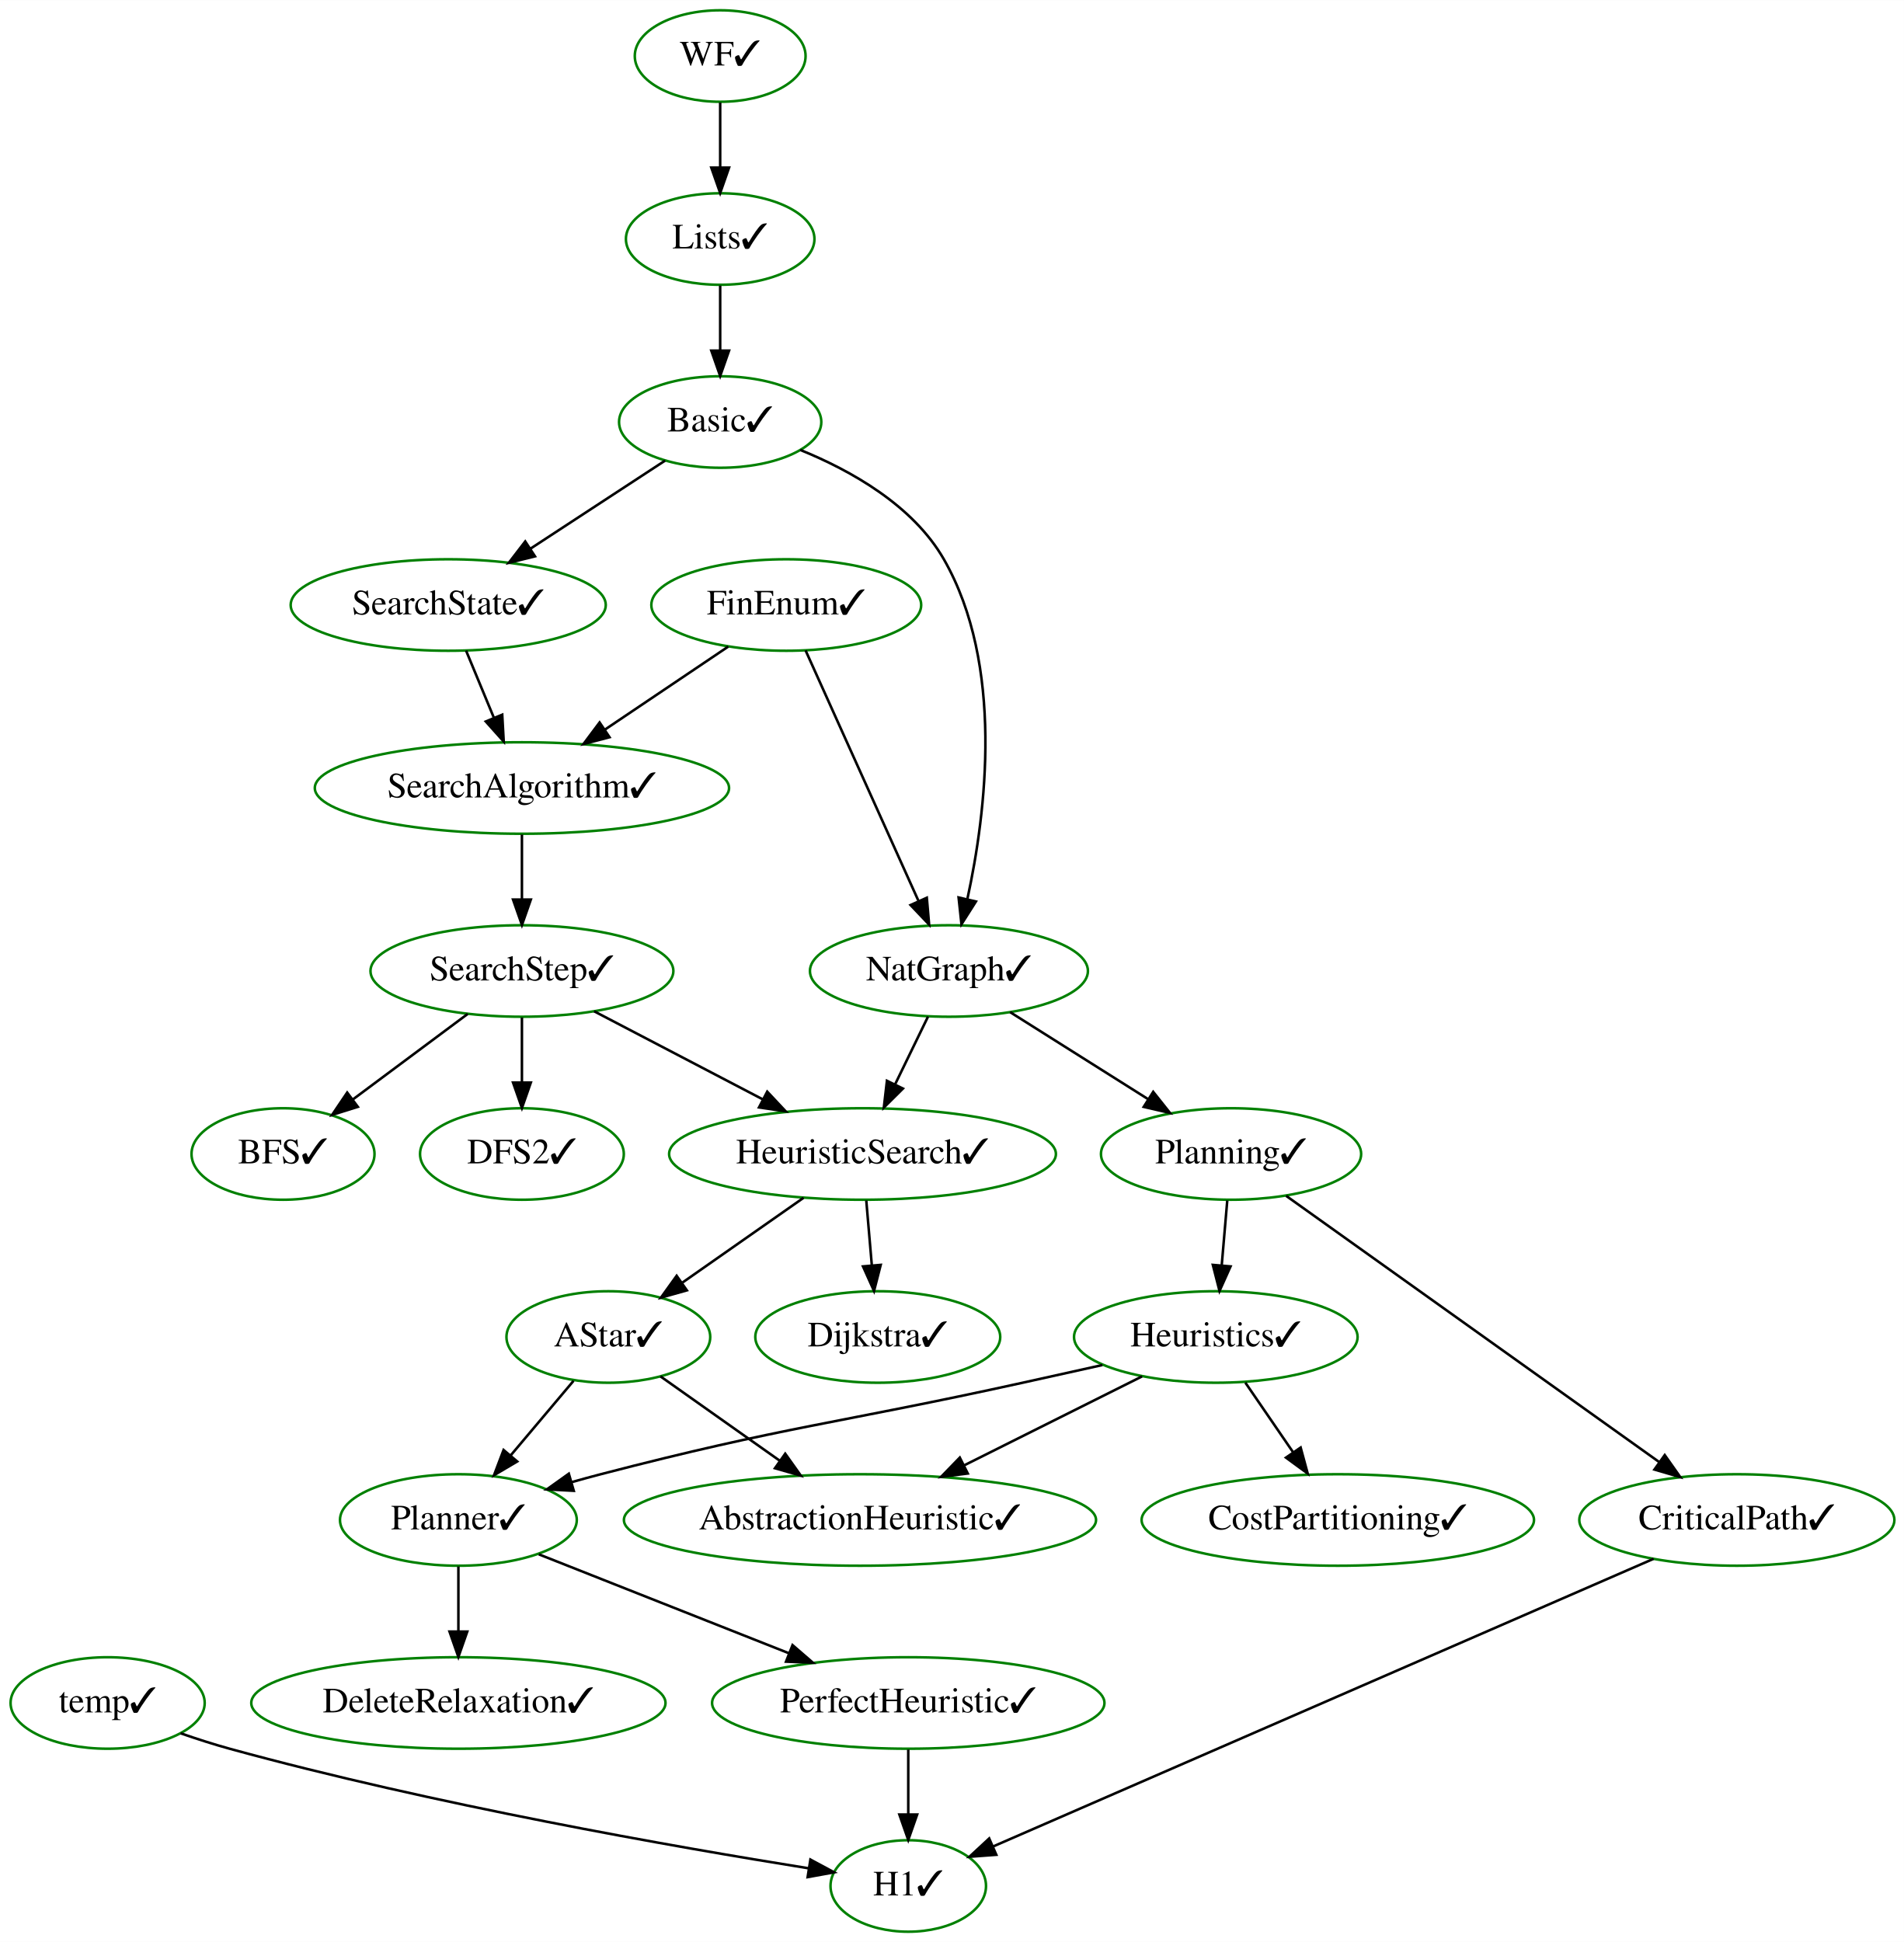
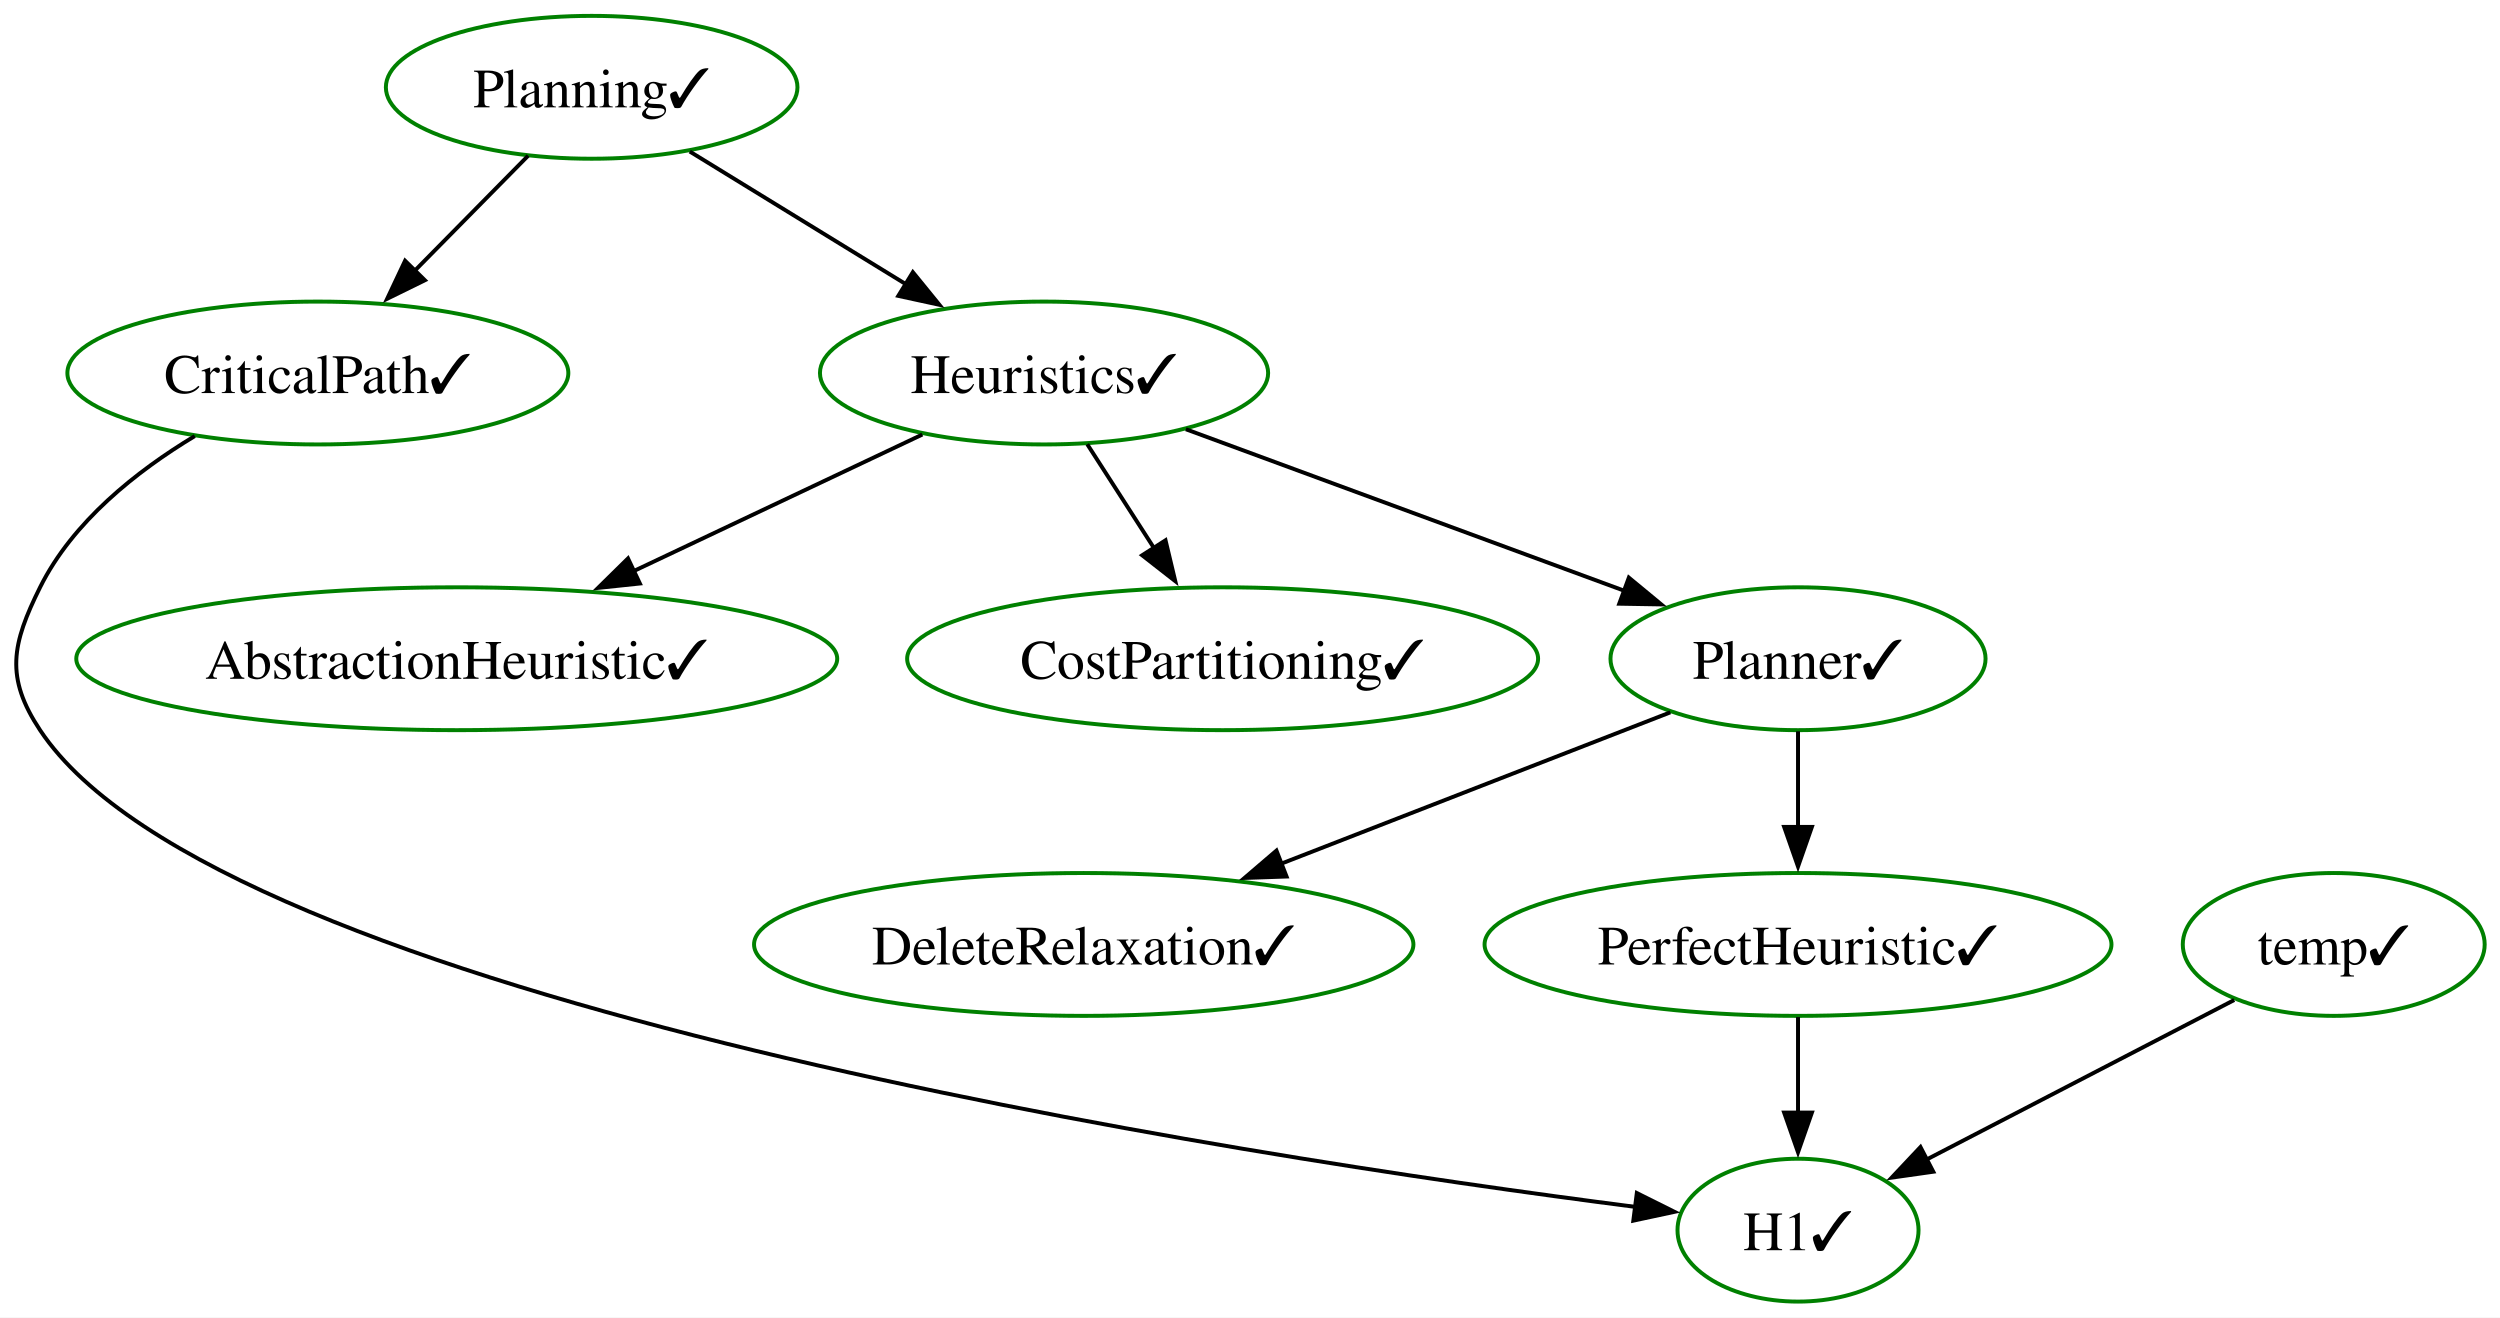
- <svg xmlns="http://www.w3.org/2000/svg" xmlns:xlink="http://www.w3.org/1999/xlink" width="749pt" height="764pt" viewBox="0.00 0.00 749.09 764.00">
-   <g id="graph0" class="graph" transform="scale(1 1) rotate(0) translate(4 760)">
-     <polygon fill="white" stroke="transparent" points="-4,4 -4,-760 745.09,-760 745.09,4 -4,4" />
+ <svg xmlns="http://www.w3.org/2000/svg" xmlns:xlink="http://www.w3.org/1999/xlink" width="630pt" height="332pt" viewBox="0.00 0.00 630.00 332.00">
+   <g id="graph0" class="graph" transform="scale(1 1) rotate(0) translate(4 328)">
+     <polygon fill="white" stroke="none" points="-4,4 -4,-328 626.14,-328 626.14,4 -4,4" />
    <g id="node1" class="node">
      <g id="a_node1">
        <a xlink:href="AbstractionHeuristic.html" xlink:title="AbstractionHeuristic✓">
-           <ellipse fill="none" stroke="green" cx="334.35" cy="-162" rx="92.88" ry="18" />
-           <text text-anchor="middle" x="334.35" y="-158.3" font-family="Times,serif" font-size="14.00">AbstractionHeuristic✓</text>
+           <ellipse fill="none" stroke="green" cx="111.1" cy="-162" rx="95.88" ry="18" />
+           <text xml:space="preserve" text-anchor="middle" x="111.1" y="-156.95" font-family="Times,serif" font-size="14.00">AbstractionHeuristic✓</text>
        </a>
      </g>
    </g>
    <g id="node2" class="node">
      <g id="a_node2">
-         <a xlink:href="AStar.html" xlink:title="AStar✓">
-           <ellipse fill="none" stroke="green" cx="235.35" cy="-234" rx="40.09" ry="18" />
-           <text text-anchor="middle" x="235.35" y="-230.3" font-family="Times,serif" font-size="14.00">AStar✓</text>
+         <a xlink:href="CostPartitioning.html" xlink:title="CostPartitioning✓">
+           <ellipse fill="none" stroke="green" cx="304.1" cy="-162" rx="79.5" ry="18" />
+           <text xml:space="preserve" text-anchor="middle" x="304.1" y="-156.95" font-family="Times,serif" font-size="14.00">CostPartitioning✓</text>
        </a>
      </g>
    </g>
-     <g id="edge2" class="edge">
-       <path fill="none" stroke="black" d="M255.86,-218.5C269.43,-208.9 287.49,-196.13 302.87,-185.26" />
-       <polygon fill="black" stroke="black" points="304.94,-188.08 311.08,-179.45 300.9,-182.36 304.94,-188.08" />
-     </g>
-     <g id="node17" class="node">
-       <g id="a_node17">
-         <a xlink:href="Planner.html" xlink:title="Planner✓">
-           <ellipse fill="none" stroke="green" cx="176.35" cy="-162" rx="46.59" ry="18" />
-           <text text-anchor="middle" x="176.35" y="-158.3" font-family="Times,serif" font-size="14.00">Planner✓</text>
-         </a>
-       </g>
-     </g>
-     <g id="edge21" class="edge">
-       <path fill="none" stroke="black" d="M221.66,-216.76C214.32,-208.06 205.13,-197.15 196.94,-187.43" />
-       <polygon fill="black" stroke="black" points="199.49,-185.02 190.37,-179.63 194.13,-189.54 199.49,-185.02" />
-     </g>
    <g id="node3" class="node">
      <g id="a_node3">
-         <a xlink:href="Basic.html" xlink:title="Basic✓">
-           <ellipse fill="none" stroke="green" cx="279.35" cy="-594" rx="39.79" ry="18" />
-           <text text-anchor="middle" x="279.35" y="-590.3" font-family="Times,serif" font-size="14.00">Basic✓</text>
-         </a>
-       </g>
-     </g>
-     <g id="node15" class="node">
-       <g id="a_node15">
-         <a xlink:href="NatGraph.html" xlink:title="NatGraph✓">
-           <ellipse fill="none" stroke="green" cx="369.35" cy="-378" rx="54.69" ry="18" />
-           <text text-anchor="middle" x="369.35" y="-374.3" font-family="Times,serif" font-size="14.00">NatGraph✓</text>
-         </a>
-       </g>
-     </g>
-     <g id="edge18" class="edge">
-       <path fill="none" stroke="black" d="M310.84,-583.03C330.85,-574.89 355.19,-561.2 367.35,-540 391.18,-498.42 383.99,-440.33 376.64,-406.48" />
-       <polygon fill="black" stroke="black" points="379.97,-405.34 374.28,-396.4 373.15,-406.93 379.97,-405.34" />
-     </g>
-     <g id="node20" class="node">
-       <g id="a_node20">
-         <a xlink:href="SearchState.html" xlink:title="SearchState✓">
-           <ellipse fill="none" stroke="green" cx="172.35" cy="-522" rx="61.99" ry="18" />
-           <text text-anchor="middle" x="172.35" y="-518.3" font-family="Times,serif" font-size="14.00">SearchState✓</text>
-         </a>
-       </g>
-     </g>
-     <g id="edge26" class="edge">
-       <path fill="none" stroke="black" d="M257.69,-578.83C242.51,-568.9 221.94,-555.45 204.8,-544.23" />
-       <polygon fill="black" stroke="black" points="206.49,-541.15 196.2,-538.61 202.65,-547.01 206.49,-541.15" />
-     </g>
-     <g id="node4" class="node">
-       <g id="a_node4">
-         <a xlink:href="BFS.html" xlink:title="BFS✓">
-           <ellipse fill="none" stroke="green" cx="107.35" cy="-306" rx="36" ry="18" />
-           <text text-anchor="middle" x="107.35" y="-302.3" font-family="Times,serif" font-size="14.00">BFS✓</text>
+         <a xlink:href="CriticalPath.html" xlink:title="CriticalPath✓">
+           <ellipse fill="none" stroke="green" cx="76.1" cy="-234" rx="63.12" ry="18" />
+           <text xml:space="preserve" text-anchor="middle" x="76.1" y="-228.95" font-family="Times,serif" font-size="14.00">CriticalPath✓</text>
        </a>
      </g>
    </g>
    <g id="node5" class="node">
      <g id="a_node5">
-         <a xlink:href="CostPartitioning.html" xlink:title="CostPartitioning✓">
-           <ellipse fill="none" stroke="green" cx="522.35" cy="-162" rx="77.19" ry="18" />
-           <text text-anchor="middle" x="522.35" y="-158.3" font-family="Times,serif" font-size="14.00">CostPartitioning✓</text>
+         <a xlink:href="H1.html" xlink:title="H1✓">
+           <ellipse fill="none" stroke="green" cx="449.1" cy="-18" rx="30.37" ry="18" />
+           <text xml:space="preserve" text-anchor="middle" x="449.1" y="-12.95" font-family="Times,serif" font-size="14.00">H1✓</text>
+         </a>
+       </g>
+     </g>
+     <g id="edge5" class="edge">
+       <path fill="none" stroke="black" d="M45.08,-218.11C30.4,-209.26 14.31,-196.52 6.1,-180 -1.02,-165.67 -2.75,-157.33 6.1,-144 51.33,-75.88 307.34,-36.79 408.23,-23.85" />
+       <polygon fill="black" stroke="black" points="408.48,-27.35 417.96,-22.62 407.6,-20.4 408.48,-27.35" />
+     </g>
+     <g id="node4" class="node">
+       <g id="a_node4">
+         <a xlink:href="DeleteRelaxation.html" xlink:title="DeleteRelaxation✓">
+           <ellipse fill="none" stroke="green" cx="269.1" cy="-90" rx="83.08" ry="18" />
+           <text xml:space="preserve" text-anchor="middle" x="269.1" y="-84.95" font-family="Times,serif" font-size="14.00">DeleteRelaxation✓</text>
        </a>
      </g>
    </g>
    <g id="node6" class="node">
      <g id="a_node6">
-         <a xlink:href="CriticalPath.html" xlink:title="CriticalPath✓">
-           <ellipse fill="none" stroke="green" cx="679.35" cy="-162" rx="61.99" ry="18" />
-           <text text-anchor="middle" x="679.35" y="-158.3" font-family="Times,serif" font-size="14.00">CriticalPath✓</text>
-         </a>
-       </g>
-     </g>
-     <g id="node11" class="node">
-       <g id="a_node11">
-         <a xlink:href="H1.html" xlink:title="H1✓">
-           <ellipse fill="none" stroke="green" cx="353.35" cy="-18" rx="30.59" ry="18" />
-           <text text-anchor="middle" x="353.35" y="-14.3" font-family="Times,serif" font-size="14.00">H1✓</text>
-         </a>
-       </g>
-     </g>
-     <g id="edge11" class="edge">
-       <path fill="none" stroke="black" d="M646.6,-146.73C584.37,-119.63 449.68,-60.96 386.86,-33.6" />
-       <polygon fill="black" stroke="black" points="387.99,-30.27 377.42,-29.49 385.19,-36.69 387.99,-30.27" />
-     </g>
-     <g id="node7" class="node">
-       <g id="a_node7">
-         <a xlink:href="DeleteRelaxation.html" xlink:title="DeleteRelaxation✓">
-           <ellipse fill="none" stroke="green" cx="176.35" cy="-90" rx="81.49" ry="18" />
-           <text text-anchor="middle" x="176.35" y="-86.3" font-family="Times,serif" font-size="14.00">DeleteRelaxation✓</text>
-         </a>
-       </g>
-     </g>
-     <g id="node8" class="node">
-       <g id="a_node8">
-         <a xlink:href="DFS2.html" xlink:title="DFS2✓">
-           <ellipse fill="none" stroke="green" cx="201.35" cy="-306" rx="40.09" ry="18" />
-           <text text-anchor="middle" x="201.35" y="-302.3" font-family="Times,serif" font-size="14.00">DFS2✓</text>
-         </a>
-       </g>
-     </g>
-     <g id="node9" class="node">
-       <g id="a_node9">
-         <a xlink:href="Dijkstra.html" xlink:title="Dijkstra✓">
-           <ellipse fill="none" stroke="green" cx="341.35" cy="-234" rx="48.19" ry="18" />
-           <text text-anchor="middle" x="341.35" y="-230.3" font-family="Times,serif" font-size="14.00">Dijkstra✓</text>
-         </a>
-       </g>
-     </g>
-     <g id="node10" class="node">
-       <g id="a_node10">
-         <a xlink:href="FinEnum.html" xlink:title="FinEnum✓">
-           <ellipse fill="none" stroke="green" cx="305.35" cy="-522" rx="53.09" ry="18" />
-           <text text-anchor="middle" x="305.35" y="-518.3" font-family="Times,serif" font-size="14.00">FinEnum✓</text>
-         </a>
-       </g>
-     </g>
-     <g id="edge19" class="edge">
-       <path fill="none" stroke="black" d="M312.94,-504.15C323.9,-479.84 344.26,-434.66 357.29,-405.75" />
-       <polygon fill="black" stroke="black" points="360.65,-406.82 361.56,-396.27 354.26,-403.95 360.65,-406.82" />
-     </g>
-     <g id="node19" class="node">
-       <g id="a_node19">
-         <a xlink:href="SearchAlgorithm.html" xlink:title="SearchAlgorithm✓">
-           <ellipse fill="none" stroke="green" cx="201.35" cy="-450" rx="81.49" ry="18" />
-           <text text-anchor="middle" x="201.35" y="-446.3" font-family="Times,serif" font-size="14.00">SearchAlgorithm✓</text>
-         </a>
-       </g>
-     </g>
-     <g id="edge24" class="edge">
-       <path fill="none" stroke="black" d="M282.52,-505.64C268.3,-496.06 249.76,-483.59 233.99,-472.97" />
-       <polygon fill="black" stroke="black" points="235.82,-469.98 225.56,-467.3 231.91,-475.79 235.82,-469.98" />
-     </g>
-     <g id="node12" class="node">
-       <g id="a_node12">
-         <a xlink:href="HeuristicSearch.html" xlink:title="HeuristicSearch✓">
-           <ellipse fill="none" stroke="green" cx="335.35" cy="-306" rx="76.09" ry="18" />
-           <text text-anchor="middle" x="335.35" y="-302.3" font-family="Times,serif" font-size="14.00">HeuristicSearch✓</text>
+         <a xlink:href="Heuristics.html" xlink:title="Heuristics✓">
+           <ellipse fill="none" stroke="green" cx="259.1" cy="-234" rx="56.47" ry="18" />
+           <text xml:space="preserve" text-anchor="middle" x="259.1" y="-228.95" font-family="Times,serif" font-size="14.00">Heuristics✓</text>
        </a>
      </g>
    </g>
    <g id="edge1" class="edge">
-       <path fill="none" stroke="black" d="M312.15,-288.76C297.97,-278.84 279.71,-266.05 264.55,-255.44" />
-       <polygon fill="black" stroke="black" points="266.24,-252.35 256.04,-249.48 262.22,-258.08 266.24,-252.35" />
+       <path fill="none" stroke="black" d="M228.43,-218.5C207.34,-208.52 178.99,-195.11 155.44,-183.97" />
+       <polygon fill="black" stroke="black" points="157.25,-180.96 146.71,-179.85 154.26,-187.28 157.25,-180.96" />
+     </g>
+     <g id="edge2" class="edge">
+       <path fill="none" stroke="black" d="M269.99,-216.05C275.06,-208.18 281.2,-198.62 286.87,-189.79" />
+       <polygon fill="black" stroke="black" points="289.71,-191.85 292.17,-181.55 283.82,-188.07 289.71,-191.85" />
+     </g>
+     <g id="node8" class="node">
+       <g id="a_node8">
+         <a xlink:href="Planner.html" xlink:title="Planner✓">
+           <ellipse fill="none" stroke="green" cx="449.1" cy="-162" rx="47.26" ry="18" />
+           <text xml:space="preserve" text-anchor="middle" x="449.1" y="-156.95" font-family="Times,serif" font-size="14.00">Planner✓</text>
+         </a>
+       </g>
    </g>
    <g id="edge10" class="edge">
-       <path fill="none" stroke="black" d="M336.83,-287.7C337.49,-279.98 338.29,-270.71 339.02,-262.11" />
-       <polygon fill="black" stroke="black" points="342.51,-262.37 339.88,-252.1 335.54,-261.77 342.51,-262.37" />
+       <path fill="none" stroke="black" d="M294.84,-219.83C326.26,-208.25 372.1,-191.37 405.64,-179.01" />
+       <polygon fill="black" stroke="black" points="406.47,-182.44 414.64,-175.69 404.05,-175.87 406.47,-182.44" />
    </g>
-     <g id="node13" class="node">
-       <g id="a_node13">
-         <a xlink:href="Heuristics.html" xlink:title="Heuristics✓">
-           <ellipse fill="none" stroke="green" cx="474.35" cy="-234" rx="55.79" ry="18" />
-           <text text-anchor="middle" x="474.35" y="-230.3" font-family="Times,serif" font-size="14.00">Heuristics✓</text>
+     <g id="node7" class="node">
+       <g id="a_node7">
+         <a xlink:href="PerfectHeuristic.html" xlink:title="PerfectHeuristic✓">
+           <ellipse fill="none" stroke="green" cx="449.1" cy="-90" rx="78.99" ry="18" />
+           <text xml:space="preserve" text-anchor="middle" x="449.1" y="-84.95" font-family="Times,serif" font-size="14.00">PerfectHeuristic✓</text>
+         </a>
+       </g>
+     </g>
+     <g id="edge6" class="edge">
+       <path fill="none" stroke="black" d="M449.1,-71.7C449.1,-64.41 449.1,-55.73 449.1,-47.54" />
+       <polygon fill="black" stroke="black" points="452.6,-47.62 449.1,-37.62 445.6,-47.62 452.6,-47.62" />
+     </g>
+     <g id="edge4" class="edge">
+       <path fill="none" stroke="black" d="M416.92,-148.49C389.69,-137.9 350.22,-122.55 318.91,-110.37" />
+       <polygon fill="black" stroke="black" points="320.21,-107.12 309.62,-106.76 317.67,-113.65 320.21,-107.12" />
+     </g>
+     <g id="edge9" class="edge">
+       <path fill="none" stroke="black" d="M449.1,-143.7C449.1,-136.41 449.1,-127.73 449.1,-119.54" />
+       <polygon fill="black" stroke="black" points="452.6,-119.62 449.1,-109.62 445.6,-119.62 452.6,-119.62" />
+     </g>
+     <g id="node9" class="node">
+       <g id="a_node9">
+         <a xlink:href="Planning.html" xlink:title="Planning✓">
+           <ellipse fill="none" stroke="green" cx="145.1" cy="-306" rx="51.86" ry="18" />
+           <text xml:space="preserve" text-anchor="middle" x="145.1" y="-300.95" font-family="Times,serif" font-size="14.00">Planning✓</text>
        </a>
      </g>
    </g>
    <g id="edge3" class="edge">
-       <path fill="none" stroke="black" d="M445.34,-218.5C425.07,-208.36 397.71,-194.68 375.23,-183.44" />
-       <polygon fill="black" stroke="black" points="376.76,-180.29 366.25,-178.95 373.63,-186.55 376.76,-180.29" />
+       <path fill="none" stroke="black" d="M129.09,-288.76C120.6,-280.14 109.97,-269.36 100.47,-259.73" />
+       <polygon fill="black" stroke="black" points="103.07,-257.38 93.56,-252.71 98.08,-262.29 103.07,-257.38" />
    </g>
-     <g id="edge6" class="edge">
-       <path fill="none" stroke="black" d="M485.97,-216.05C491.6,-207.84 498.49,-197.79 504.75,-188.66" />
-       <polygon fill="black" stroke="black" points="507.73,-190.5 510.5,-180.28 501.96,-186.54 507.73,-190.5" />
+     <g id="edge8" class="edge">
+       <path fill="none" stroke="black" d="M169.83,-289.81C185.86,-279.97 206.95,-267.02 224.61,-256.18" />
+       <polygon fill="black" stroke="black" points="226.04,-259.41 232.73,-251.19 222.37,-253.44 226.04,-259.41" />
    </g>
-     <g id="edge22" class="edge">
-       <path fill="none" stroke="black" d="M429.75,-222.97C419.44,-220.67 408.51,-218.24 398.35,-216 324.62,-199.76 305.41,-198.98 232.35,-180 228.58,-179.02 224.69,-177.96 220.8,-176.85" />
-       <polygon fill="black" stroke="black" points="221.75,-173.48 211.17,-174.05 219.8,-180.21 221.75,-173.48" />
-     </g>
-     <g id="node14" class="node">
-       <g id="a_node14">
-         <a xlink:href="Lists.html" xlink:title="Lists✓">
-           <ellipse fill="none" stroke="green" cx="279.35" cy="-666" rx="37.09" ry="18" />
-           <text text-anchor="middle" x="279.35" y="-662.3" font-family="Times,serif" font-size="14.00">Lists✓</text>
+     <g id="node10" class="node">
+       <g id="a_node10">
+         <a xlink:href="temp.html" xlink:title="temp✓">
+           <ellipse fill="none" stroke="green" cx="584.1" cy="-90" rx="38.04" ry="18" />
+           <text xml:space="preserve" text-anchor="middle" x="584.1" y="-84.95" font-family="Times,serif" font-size="14.00">temp✓</text>
        </a>
      </g>
    </g>
-     <g id="edge5" class="edge">
-       <path fill="none" stroke="black" d="M279.35,-647.7C279.35,-639.98 279.35,-630.71 279.35,-622.11" />
-       <polygon fill="black" stroke="black" points="282.85,-622.1 279.35,-612.1 275.85,-622.1 282.85,-622.1" />
-     </g>
-     <g id="edge14" class="edge">
-       <path fill="none" stroke="black" d="M361.12,-360.05C357.25,-352.09 352.55,-342.41 348.22,-333.51" />
-       <polygon fill="black" stroke="black" points="351.25,-331.74 343.74,-324.28 344.96,-334.8 351.25,-331.74" />
-     </g>
-     <g id="node18" class="node">
-       <g id="a_node18">
-         <a xlink:href="Planning.html" xlink:title="Planning✓">
-           <ellipse fill="none" stroke="green" cx="480.35" cy="-306" rx="51.19" ry="18" />
-           <text text-anchor="middle" x="480.35" y="-302.3" font-family="Times,serif" font-size="14.00">Planning✓</text>
-         </a>
-       </g>
-     </g>
-     <g id="edge23" class="edge">
-       <path fill="none" stroke="black" d="M393.43,-361.81C409.29,-351.81 430.24,-338.6 447.6,-327.65" />
-       <polygon fill="black" stroke="black" points="449.72,-330.45 456.31,-322.16 445.98,-324.53 449.72,-330.45" />
-     </g>
-     <g id="node16" class="node">
-       <g id="a_node16">
-         <a xlink:href="PerfectHeuristic.html" xlink:title="PerfectHeuristic✓">
-           <ellipse fill="none" stroke="green" cx="353.35" cy="-90" rx="77.19" ry="18" />
-           <text text-anchor="middle" x="353.35" y="-86.3" font-family="Times,serif" font-size="14.00">PerfectHeuristic✓</text>
-         </a>
-       </g>
-     </g>
-     <g id="edge12" class="edge">
-       <path fill="none" stroke="black" d="M353.35,-71.7C353.35,-63.98 353.35,-54.71 353.35,-46.11" />
-       <polygon fill="black" stroke="black" points="356.85,-46.1 353.35,-36.1 349.85,-46.1 356.85,-46.1" />
-     </g>
-     <g id="edge9" class="edge">
-       <path fill="none" stroke="black" d="M176.35,-143.7C176.35,-135.98 176.35,-126.71 176.35,-118.11" />
-       <polygon fill="black" stroke="black" points="179.85,-118.1 176.35,-108.1 172.85,-118.1 179.85,-118.1" />
-     </g>
-     <g id="edge20" class="edge">
-       <path fill="none" stroke="black" d="M207.99,-148.49C235.39,-137.65 275.38,-121.83 306.49,-109.53" />
-       <polygon fill="black" stroke="black" points="307.82,-112.77 315.84,-105.83 305.25,-106.26 307.82,-112.77" />
-     </g>
    <g id="edge7" class="edge">
-       <path fill="none" stroke="black" d="M502.02,-289.53C537.57,-264.17 608.36,-213.66 648.92,-184.71" />
-       <polygon fill="black" stroke="black" points="650.98,-187.54 657.09,-178.88 646.92,-181.84 650.98,-187.54" />
-     </g>
-     <g id="edge16" class="edge">
-       <path fill="none" stroke="black" d="M478.86,-287.7C478.2,-279.98 477.41,-270.71 476.67,-262.11" />
-       <polygon fill="black" stroke="black" points="480.15,-261.77 475.81,-252.1 473.18,-262.37 480.15,-261.77" />
-     </g>
-     <g id="node21" class="node">
-       <g id="a_node21">
-         <a xlink:href="SearchStep.html" xlink:title="SearchStep✓">
-           <ellipse fill="none" stroke="green" cx="201.35" cy="-378" rx="59.59" ry="18" />
-           <text text-anchor="middle" x="201.35" y="-374.3" font-family="Times,serif" font-size="14.00">SearchStep✓</text>
-         </a>
-       </g>
-     </g>
-     <g id="edge27" class="edge">
-       <path fill="none" stroke="black" d="M201.35,-431.7C201.35,-423.98 201.35,-414.71 201.35,-406.11" />
-       <polygon fill="black" stroke="black" points="204.85,-406.1 201.35,-396.1 197.85,-406.1 204.85,-406.1" />
-     </g>
-     <g id="edge25" class="edge">
-       <path fill="none" stroke="black" d="M179.37,-504.05C182.63,-496.18 186.59,-486.62 190.25,-477.79" />
-       <polygon fill="black" stroke="black" points="193.6,-478.85 194.19,-468.28 187.13,-476.17 193.6,-478.85" />
-     </g>
-     <g id="edge4" class="edge">
-       <path fill="none" stroke="black" d="M180.02,-361.12C166.61,-351.13 149.19,-338.16 134.77,-327.42" />
-       <polygon fill="black" stroke="black" points="136.78,-324.56 126.67,-321.39 132.6,-330.17 136.78,-324.56" />
-     </g>
-     <g id="edge8" class="edge">
-       <path fill="none" stroke="black" d="M201.35,-359.7C201.35,-351.98 201.35,-342.71 201.35,-334.11" />
-       <polygon fill="black" stroke="black" points="204.85,-334.1 201.35,-324.1 197.85,-334.1 204.85,-334.1" />
-     </g>
-     <g id="edge15" class="edge">
-       <path fill="none" stroke="black" d="M229.76,-362.15C249.04,-352.09 274.77,-338.64 296.01,-327.55" />
-       <polygon fill="black" stroke="black" points="297.86,-330.53 305.11,-322.8 294.62,-324.32 297.86,-330.53" />
-     </g>
-     <g id="node22" class="node">
-       <g id="a_node22">
-         <a xlink:href="temp.html" xlink:title="temp✓">
-           <ellipse fill="none" stroke="green" cx="38.35" cy="-90" rx="38.19" ry="18" />
-           <text text-anchor="middle" x="38.35" y="-86.3" font-family="Times,serif" font-size="14.00">temp✓</text>
-         </a>
-       </g>
-     </g>
-     <g id="edge13" class="edge">
-       <path fill="none" stroke="black" d="M67.07,-78.07C73.37,-75.89 80.04,-73.73 86.35,-72 166.24,-50.05 261.92,-33.31 314.3,-24.93" />
-       <polygon fill="black" stroke="black" points="314.85,-28.39 324.18,-23.37 313.76,-21.48 314.85,-28.39" />
-     </g>
-     <g id="node23" class="node">
-       <g id="a_node23">
-         <a xlink:href="WF.html" xlink:title="WF✓">
-           <ellipse fill="none" stroke="green" cx="279.35" cy="-738" rx="33.6" ry="18" />
-           <text text-anchor="middle" x="279.35" y="-734.3" font-family="Times,serif" font-size="14.00">WF✓</text>
-         </a>
-       </g>
-     </g>
-     <g id="edge17" class="edge">
-       <path fill="none" stroke="black" d="M279.35,-719.7C279.35,-711.98 279.35,-702.71 279.35,-694.11" />
-       <polygon fill="black" stroke="black" points="282.85,-694.1 279.35,-684.1 275.85,-694.1 282.85,-694.1" />
+       <path fill="none" stroke="black" d="M559.02,-76C537.1,-64.63 505.15,-48.06 481.33,-35.71" />
+       <polygon fill="black" stroke="black" points="483.19,-32.73 472.7,-31.24 479.96,-38.95 483.19,-32.73" />
    </g>
  </g>
</svg>
